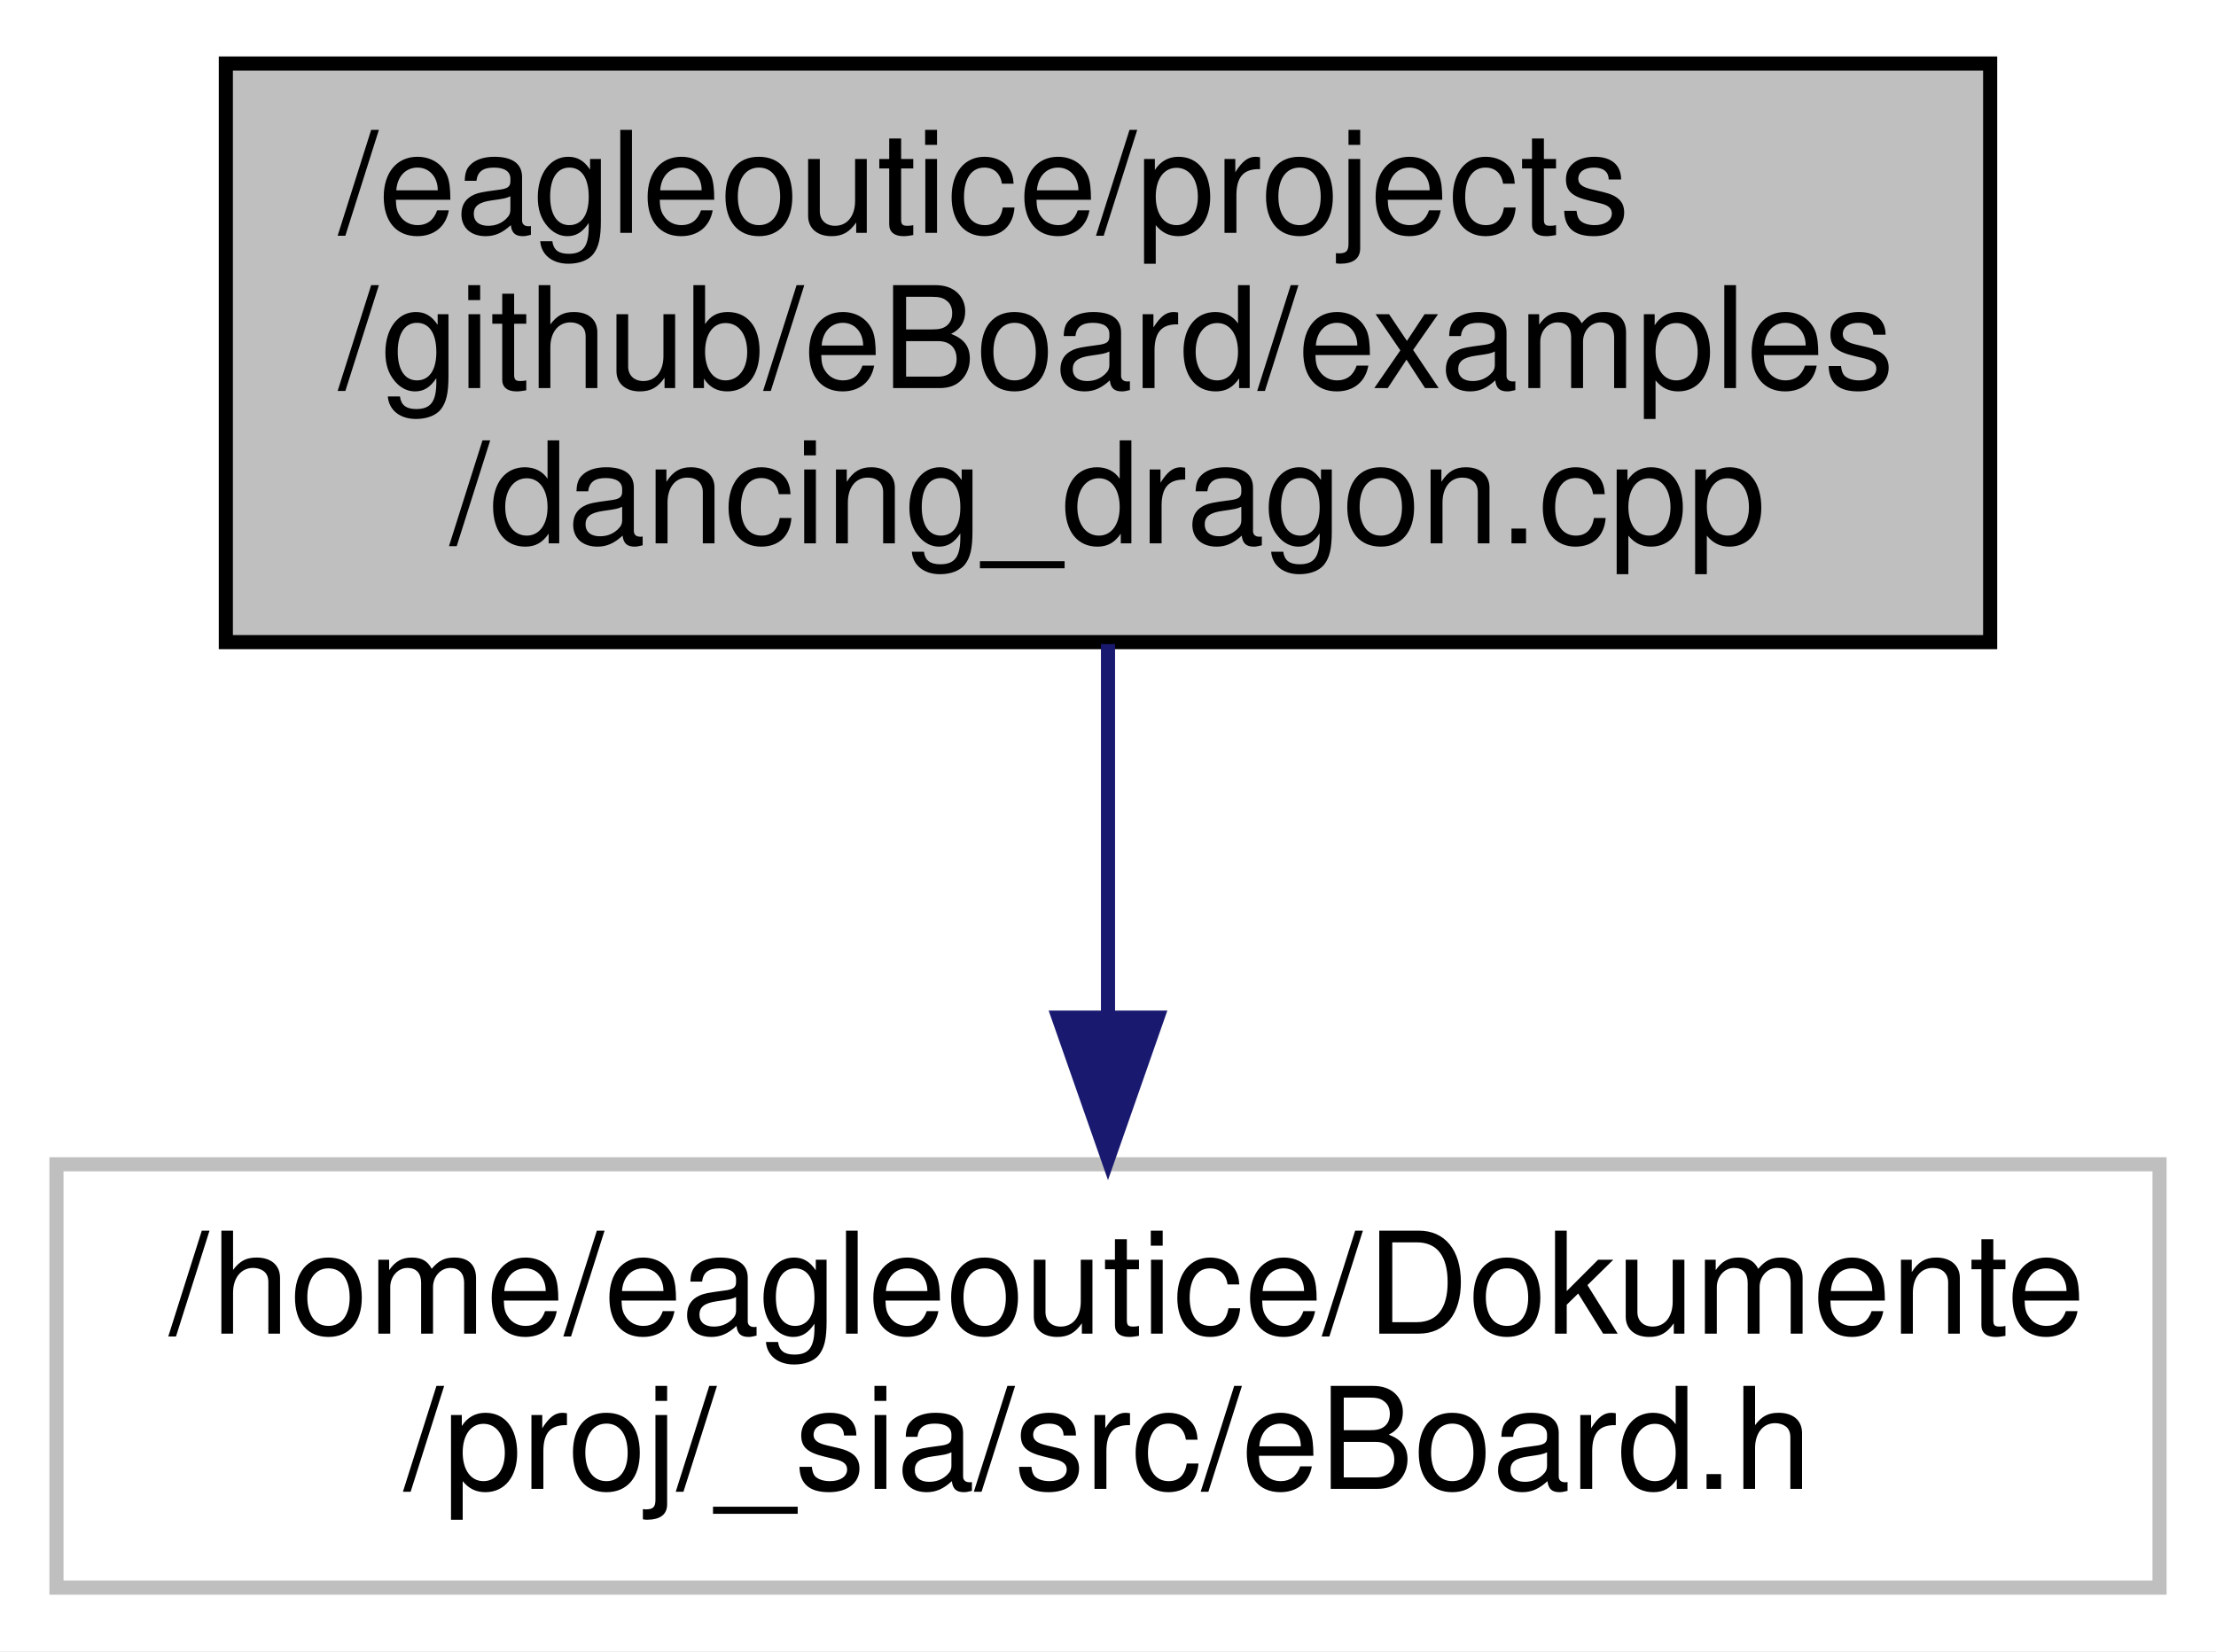
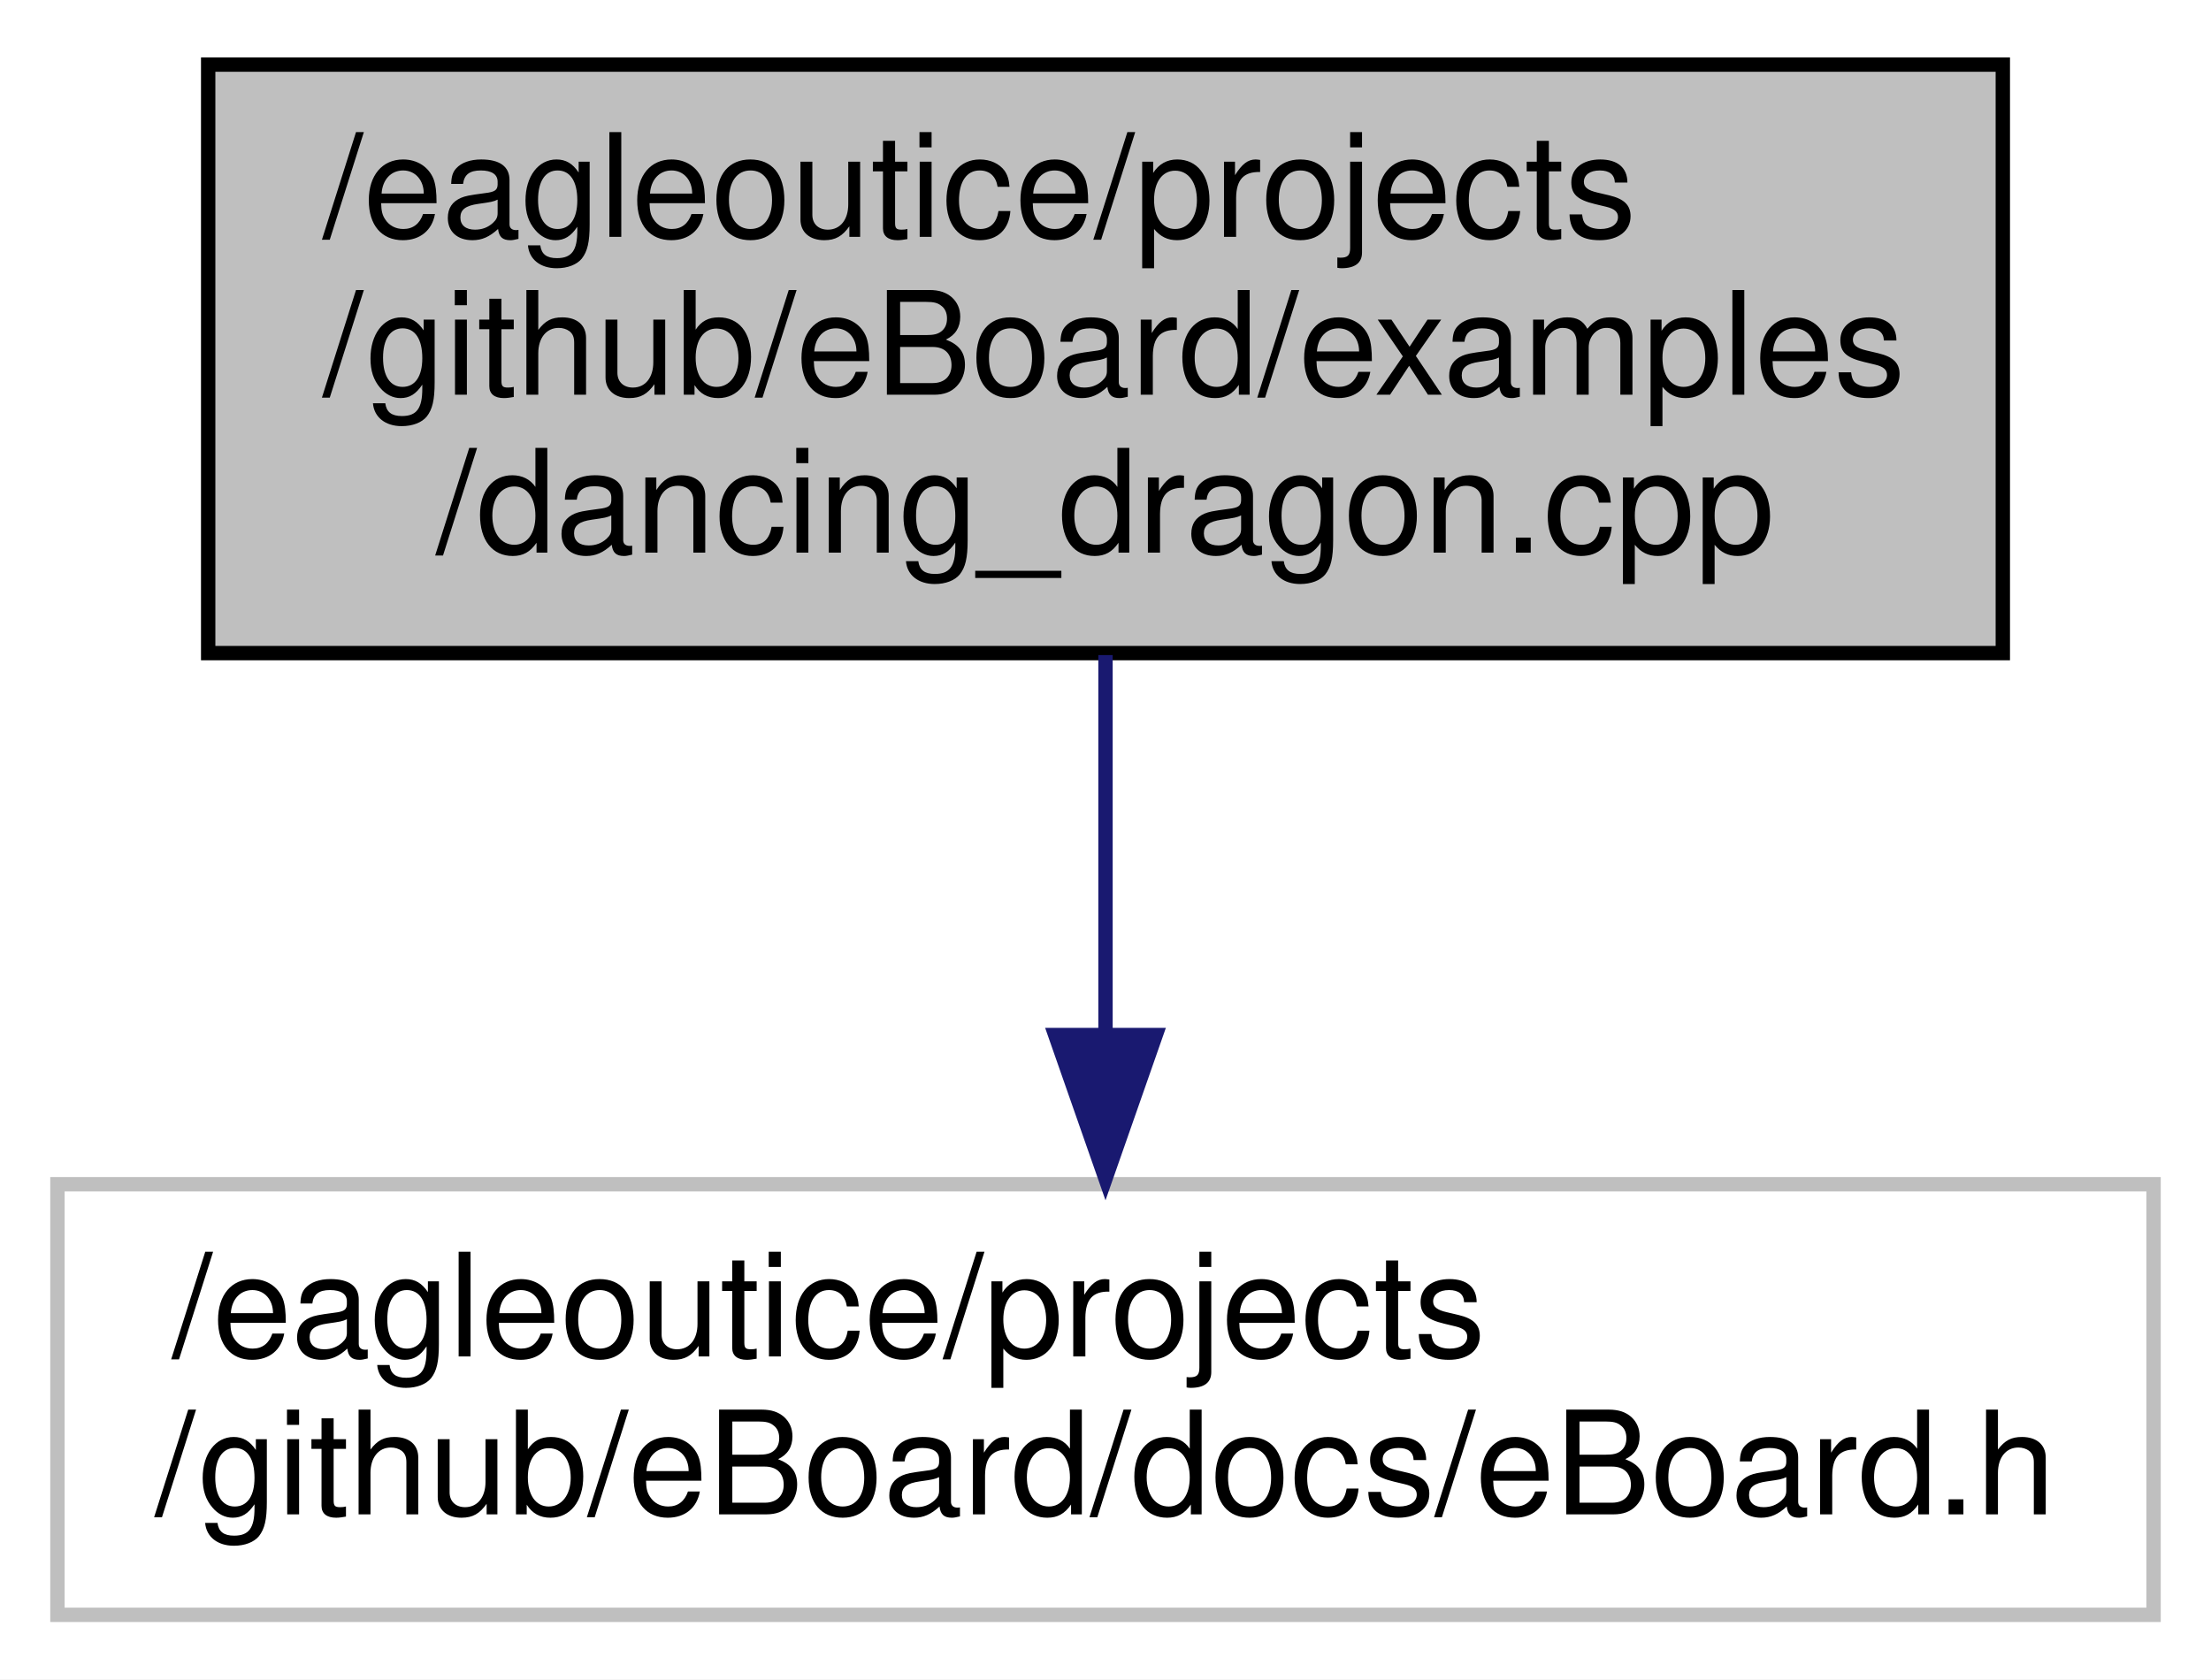
- <svg xmlns="http://www.w3.org/2000/svg" width="157pt" height="117pt" viewBox="0.00 0.00 157.00 117.00">
+ <svg xmlns="http://www.w3.org/2000/svg" width="154pt" height="117pt" viewBox="0.00 0.00 154.00 117.00">
  <g id="graph0" class="graph" transform="scale(1 1) rotate(0) translate(4 113)">
-     <polygon fill="white" stroke="none" points="-4,4 -4,-113 153,-113 153,4 -4,4" />
+     <polygon fill="white" stroke="none" points="-4,4 -4,-113 150,-113 150,4 -4,4" />
    <g id="node1" class="node">
-       <polygon fill="#bfbfbf" stroke="black" points="12,-67.5 12,-108.5 137,-108.5 137,-67.5 12,-67.5" />
-       <text text-anchor="start" x="20" y="-96.5" font-family="Helvetica,sans-Serif" font-size="10.00">/eagleoutice/projects</text>
-       <text text-anchor="start" x="20" y="-85.5" font-family="Helvetica,sans-Serif" font-size="10.00">/github/eBoard/examples</text>
-       <text text-anchor="middle" x="74.5" y="-74.5" font-family="Helvetica,sans-Serif" font-size="10.00">/dancing_dragon.cpp</text>
+       <polygon fill="#bfbfbf" stroke="black" points="10.5,-67.5 10.5,-108.5 135.5,-108.5 135.5,-67.5 10.5,-67.5" />
+       <text text-anchor="start" x="18.5" y="-96.5" font-family="Helvetica,sans-Serif" font-size="10.00">/eagleoutice/projects</text>
+       <text text-anchor="start" x="18.5" y="-85.5" font-family="Helvetica,sans-Serif" font-size="10.00">/github/eBoard/examples</text>
+       <text text-anchor="middle" x="73" y="-74.5" font-family="Helvetica,sans-Serif" font-size="10.00">/dancing_dragon.cpp</text>
    </g>
    <g id="node2" class="node">
-       <polygon fill="white" stroke="#bfbfbf" points="-1.42109e-14,-0.5 -1.42109e-14,-30.5 149,-30.5 149,-0.5 -1.42109e-14,-0.5" />
-       <text text-anchor="start" x="8" y="-18.5" font-family="Helvetica,sans-Serif" font-size="10.00">/home/eagleoutice/Dokumente</text>
-       <text text-anchor="middle" x="74.5" y="-7.5" font-family="Helvetica,sans-Serif" font-size="10.00">/proj/_sia/src/eBoard.h</text>
+       <polygon fill="white" stroke="#bfbfbf" points="0,-0.5 0,-30.5 146,-30.5 146,-0.5 0,-0.5" />
+       <text text-anchor="start" x="8" y="-18.5" font-family="Helvetica,sans-Serif" font-size="10.00">/eagleoutice/projects</text>
+       <text text-anchor="middle" x="73" y="-7.5" font-family="Helvetica,sans-Serif" font-size="10.00">/github/eBoard/docs/eBoard.h</text>
    </g>
    <g id="edge1" class="edge">
-       <path fill="none" stroke="midnightblue" d="M74.5,-67.362C74.5,-59.226 74.5,-49.7 74.5,-41.105" />
-       <polygon fill="midnightblue" stroke="midnightblue" points="78,-40.892 74.5,-30.892 71,-40.892 78,-40.892" />
+       <path fill="none" stroke="midnightblue" d="M73,-67.362C73,-59.226 73,-49.7 73,-41.105" />
+       <polygon fill="midnightblue" stroke="midnightblue" points="76.5,-40.892 73,-30.892 69.5,-40.892 76.5,-40.892" />
    </g>
  </g>
</svg>
